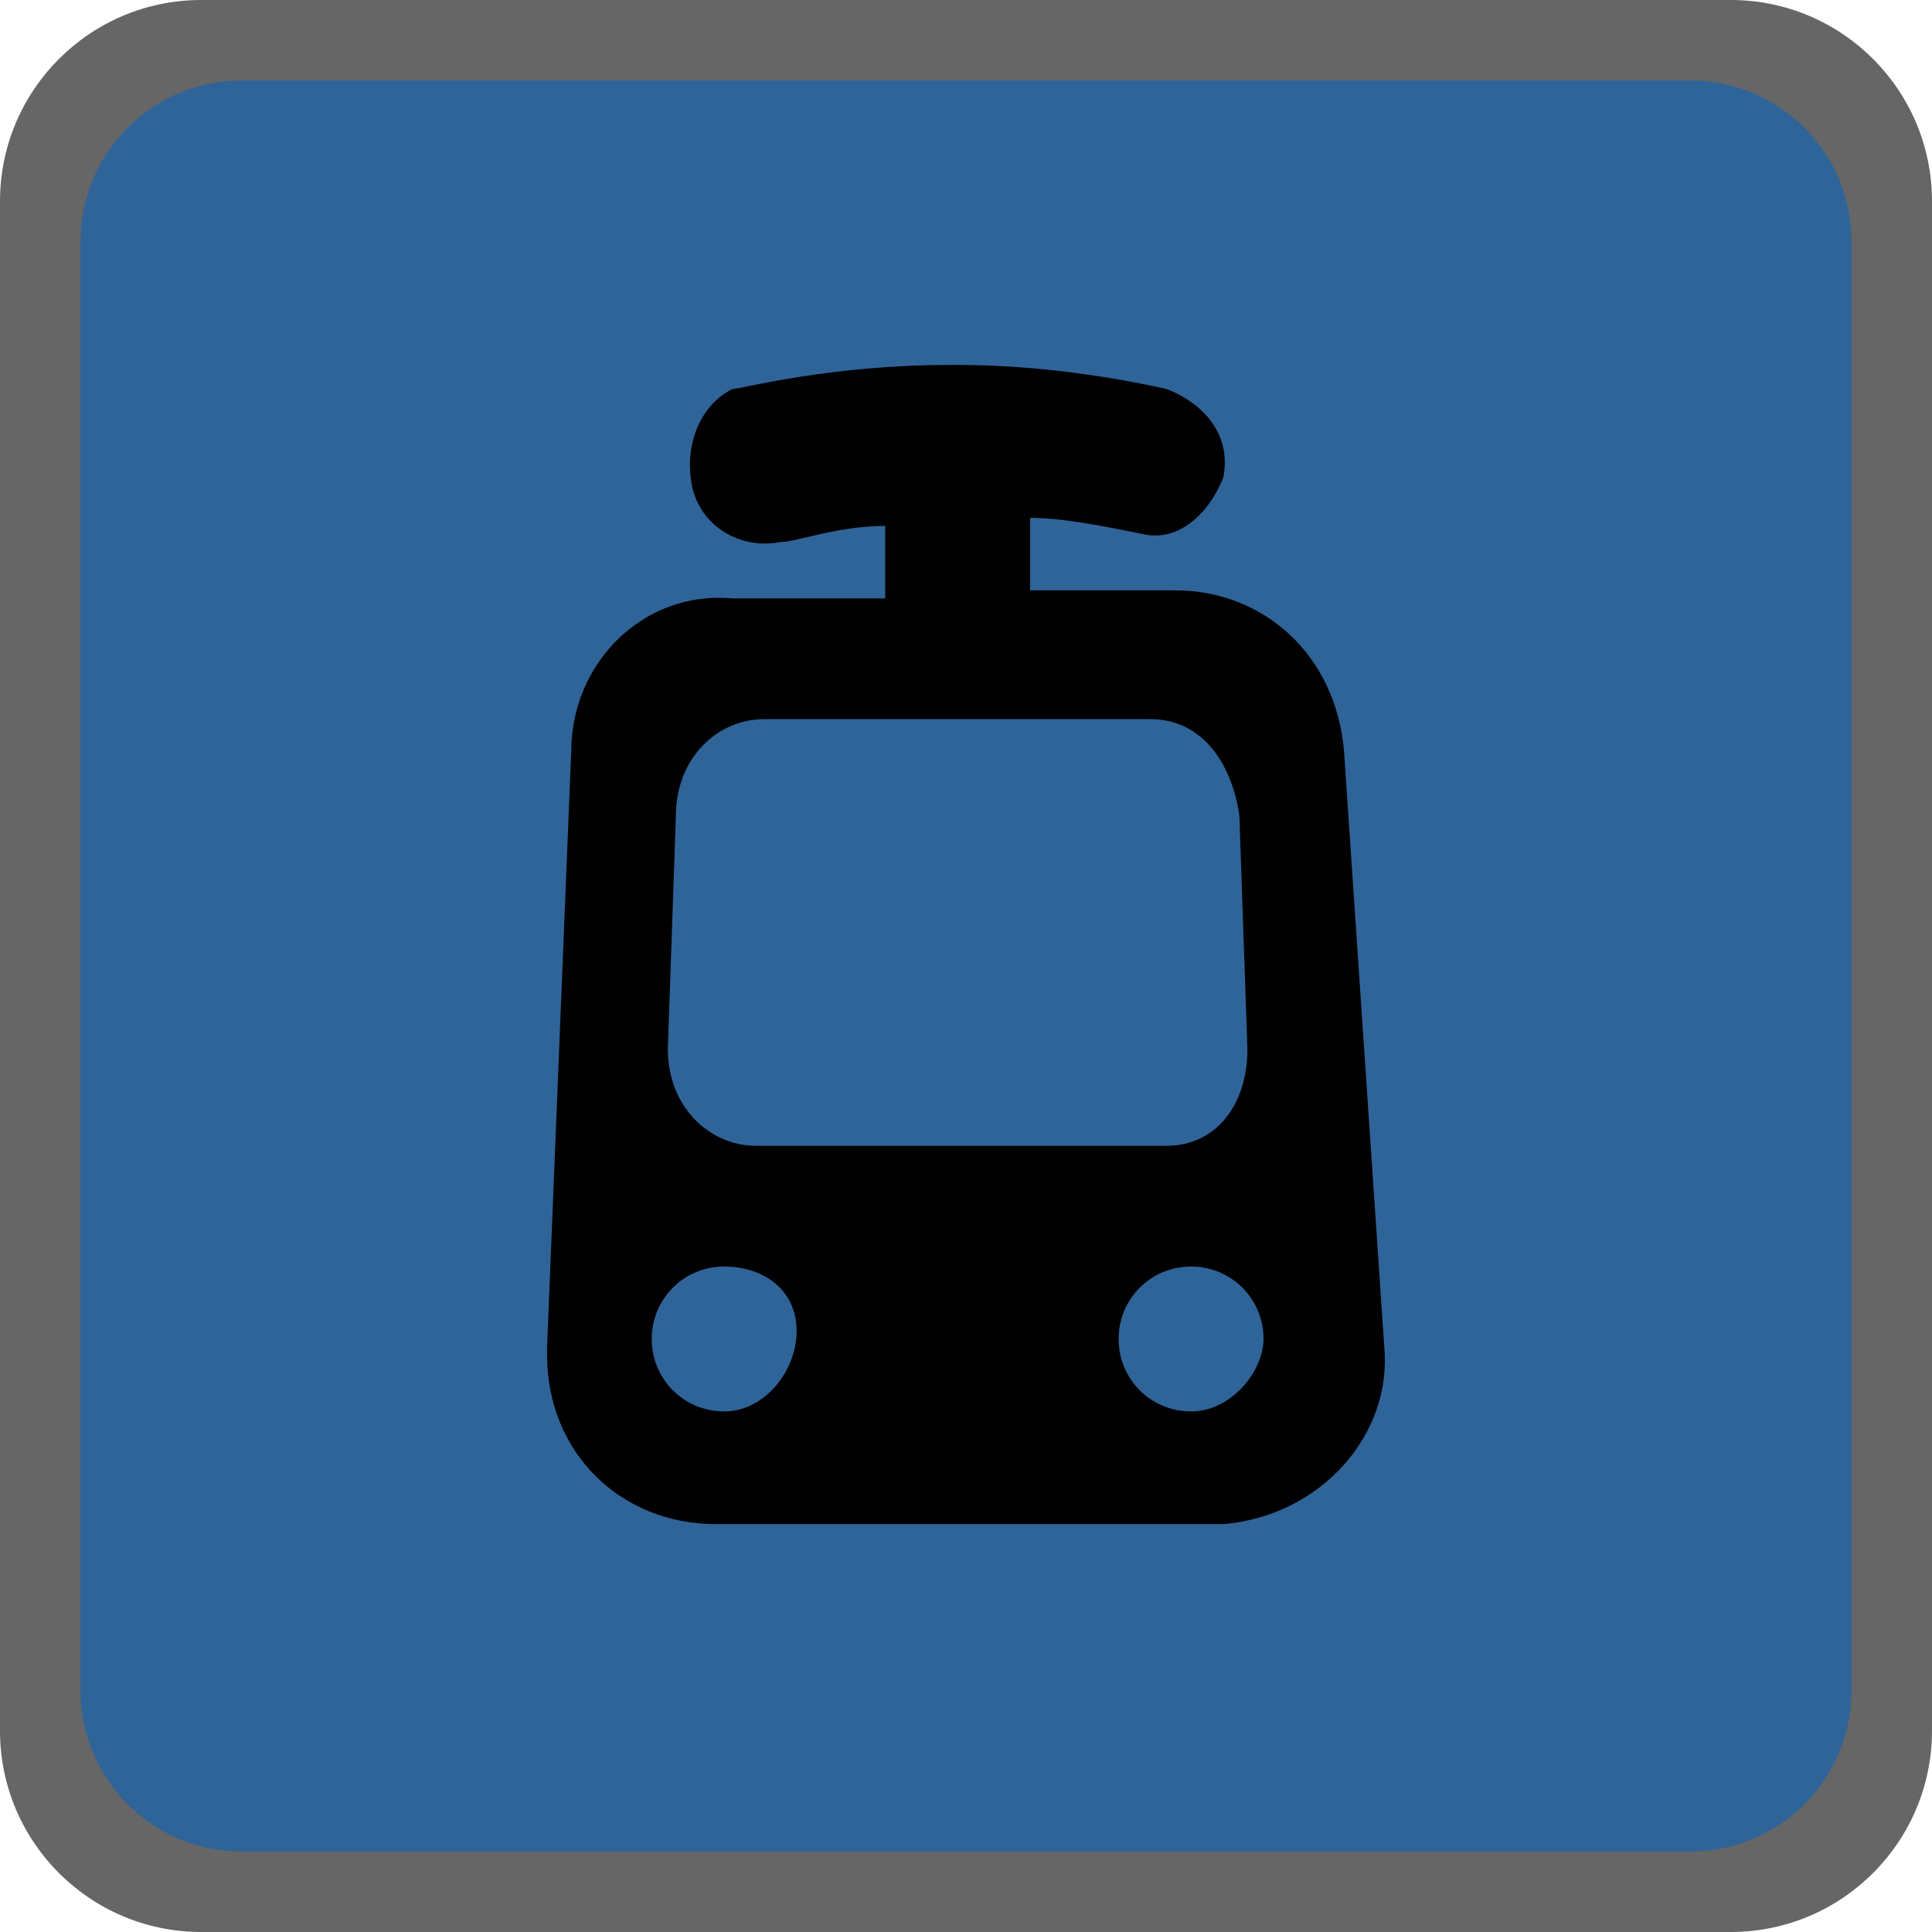
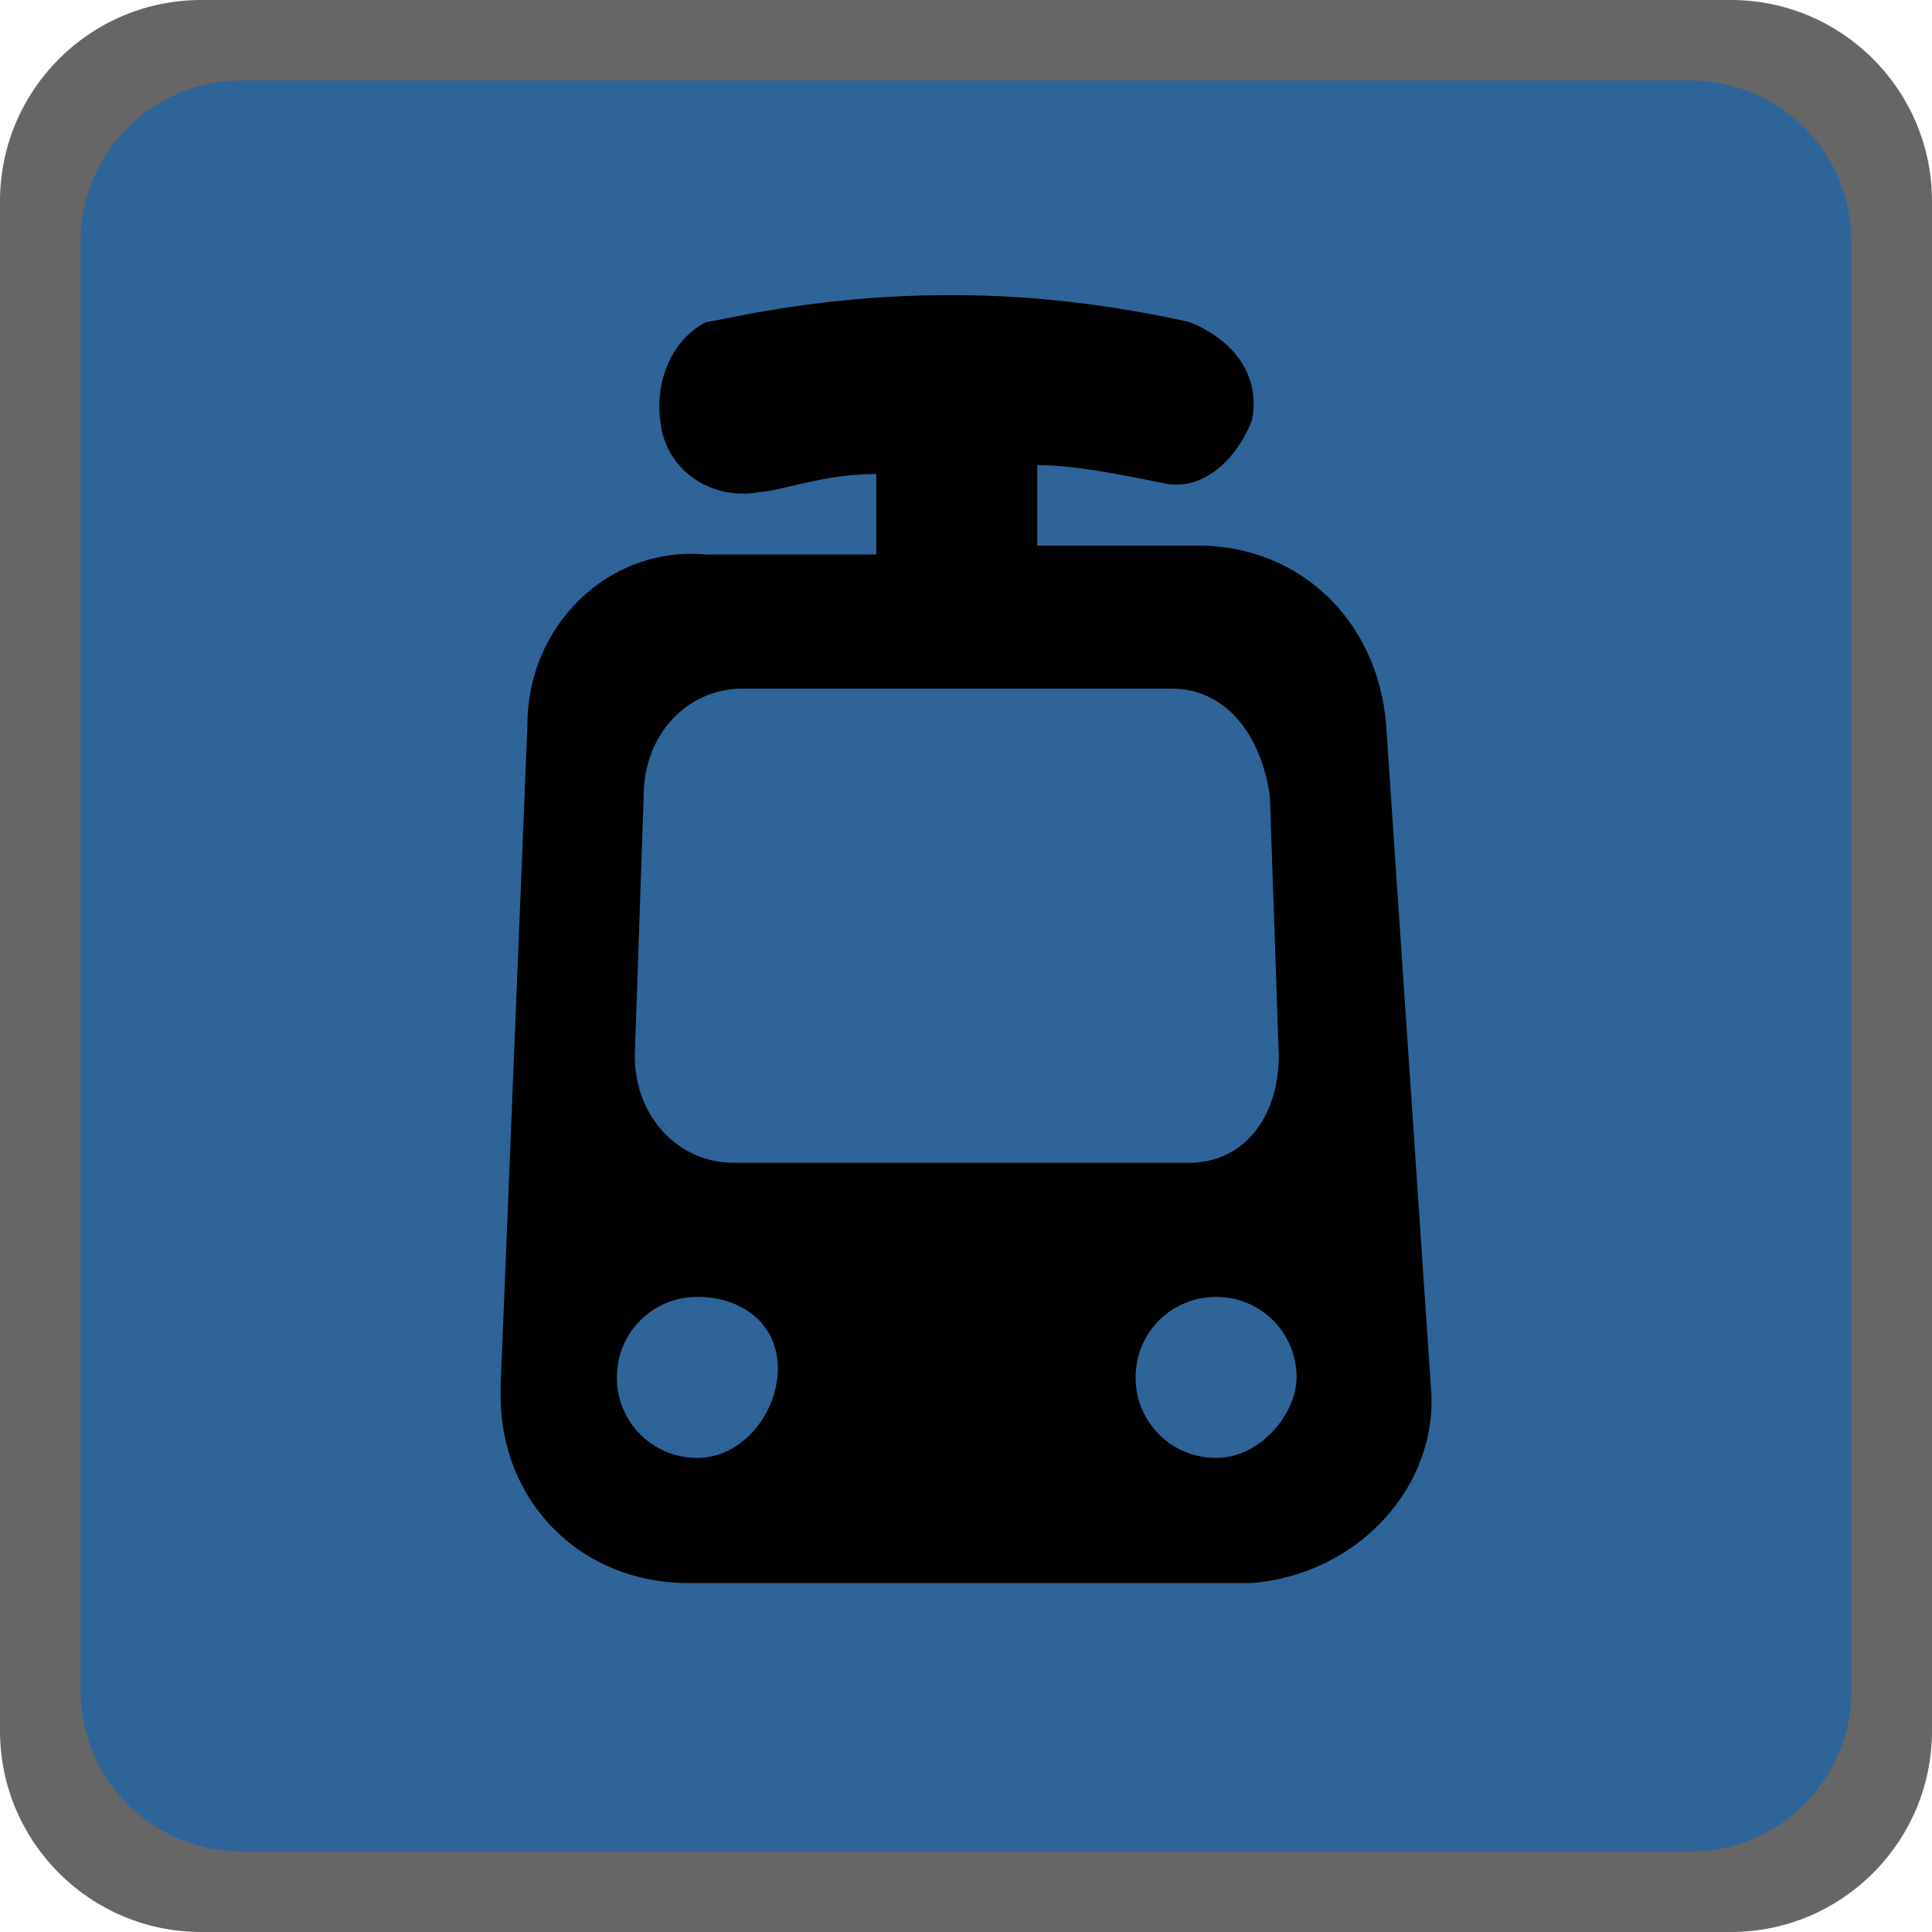
<svg xmlns="http://www.w3.org/2000/svg" height="18" viewBox="0 0 18 18" width="18">
  <g fill="none">
    <rect fill="#000" height="18" opacity=".6" rx="1.875" width="18" />
    <rect fill="#2f6499" height="16.5" rx="1.5" width="16.5" x=".75" y=".75" />
-     <path d="m12.522 7c-.075-.9-.75-1.5-1.575-1.5h-1.35v-.675c.3 0 .675.075 1.05.15.3.075.6-.15.75-.525.075-.375-.15-.675-.525-.825-.675-.15-1.35-.225-1.95-.225h-.075c-1.125 0-1.95.225-2.025.225-.3.15-.45.525-.375.9s.45.6.825.525c.15 0 .525-.15.975-.15v.675h-1.425c-.825-.075-1.5.6-1.5 1.425l-.225 5.55v.075c0 .9.675 1.575 1.575 1.575h4.65.075c.9-.075 1.575-.825 1.5-1.65zm-6.3 2.775.075-2.175c0-.525.375-.9.825-.9h3.6c.45 0 .75.375.825.9l.075 2.175c0 .525-.3.9-.75.9h-.075-3.75c-.45 0-.825-.375-.825-.9zm.525 3.375c-.375 0-.675-.3-.675-.675s.3-.675.675-.675.675.225.675.6-.3.75-.675.75zm4.35 0c-.375 0-.675-.3-.675-.675s.3-.675.675-.675.675.3.675.675c0 .3-.3.675-.675.675z" fill="#000" />
+     <path d="m12.914 6.75c-.083-1-.833-1.667-1.75-1.667h-1.5v-.75c.333 0 .75.083 1.167.167.333.083.667-.167.833-.583.083-.417-.167-.75-.583-.917-.75-.167-1.5-.25-2.167-.25h-.083c-1.25 0-2.167.25-2.25.25-.333.167-.5.583-.417 1s.5.667.917.583c.167 0 .583-.167 1.083-.167v.75h-1.583c-.917-.083-1.667.667-1.667 1.583l-.25 6.167v.083c0 1 .75 1.75 1.75 1.75h5.167.083c1-.083 1.75-.917 1.667-1.833zm-7 3.083.083-2.417c0-.583.417-1 .917-1h4c.5 0 .833.417.917 1l.083 2.417c0 .583-.333 1-.833 1h-.083-4.167c-.5 0-.917-.417-.917-1zm.583 3.75c-.417 0-.75-.333-.75-.75 0-.417.333-.75.75-.75.417 0 .75.25.75.667s-.333.833-.75.833zm4.833 0c-.417 0-.75-.333-.75-.75 0-.417.333-.75.75-.75s.75.333.75.75c0 .333-.333.75-.75.75z" fill="#000" />
  </g>
</svg>
